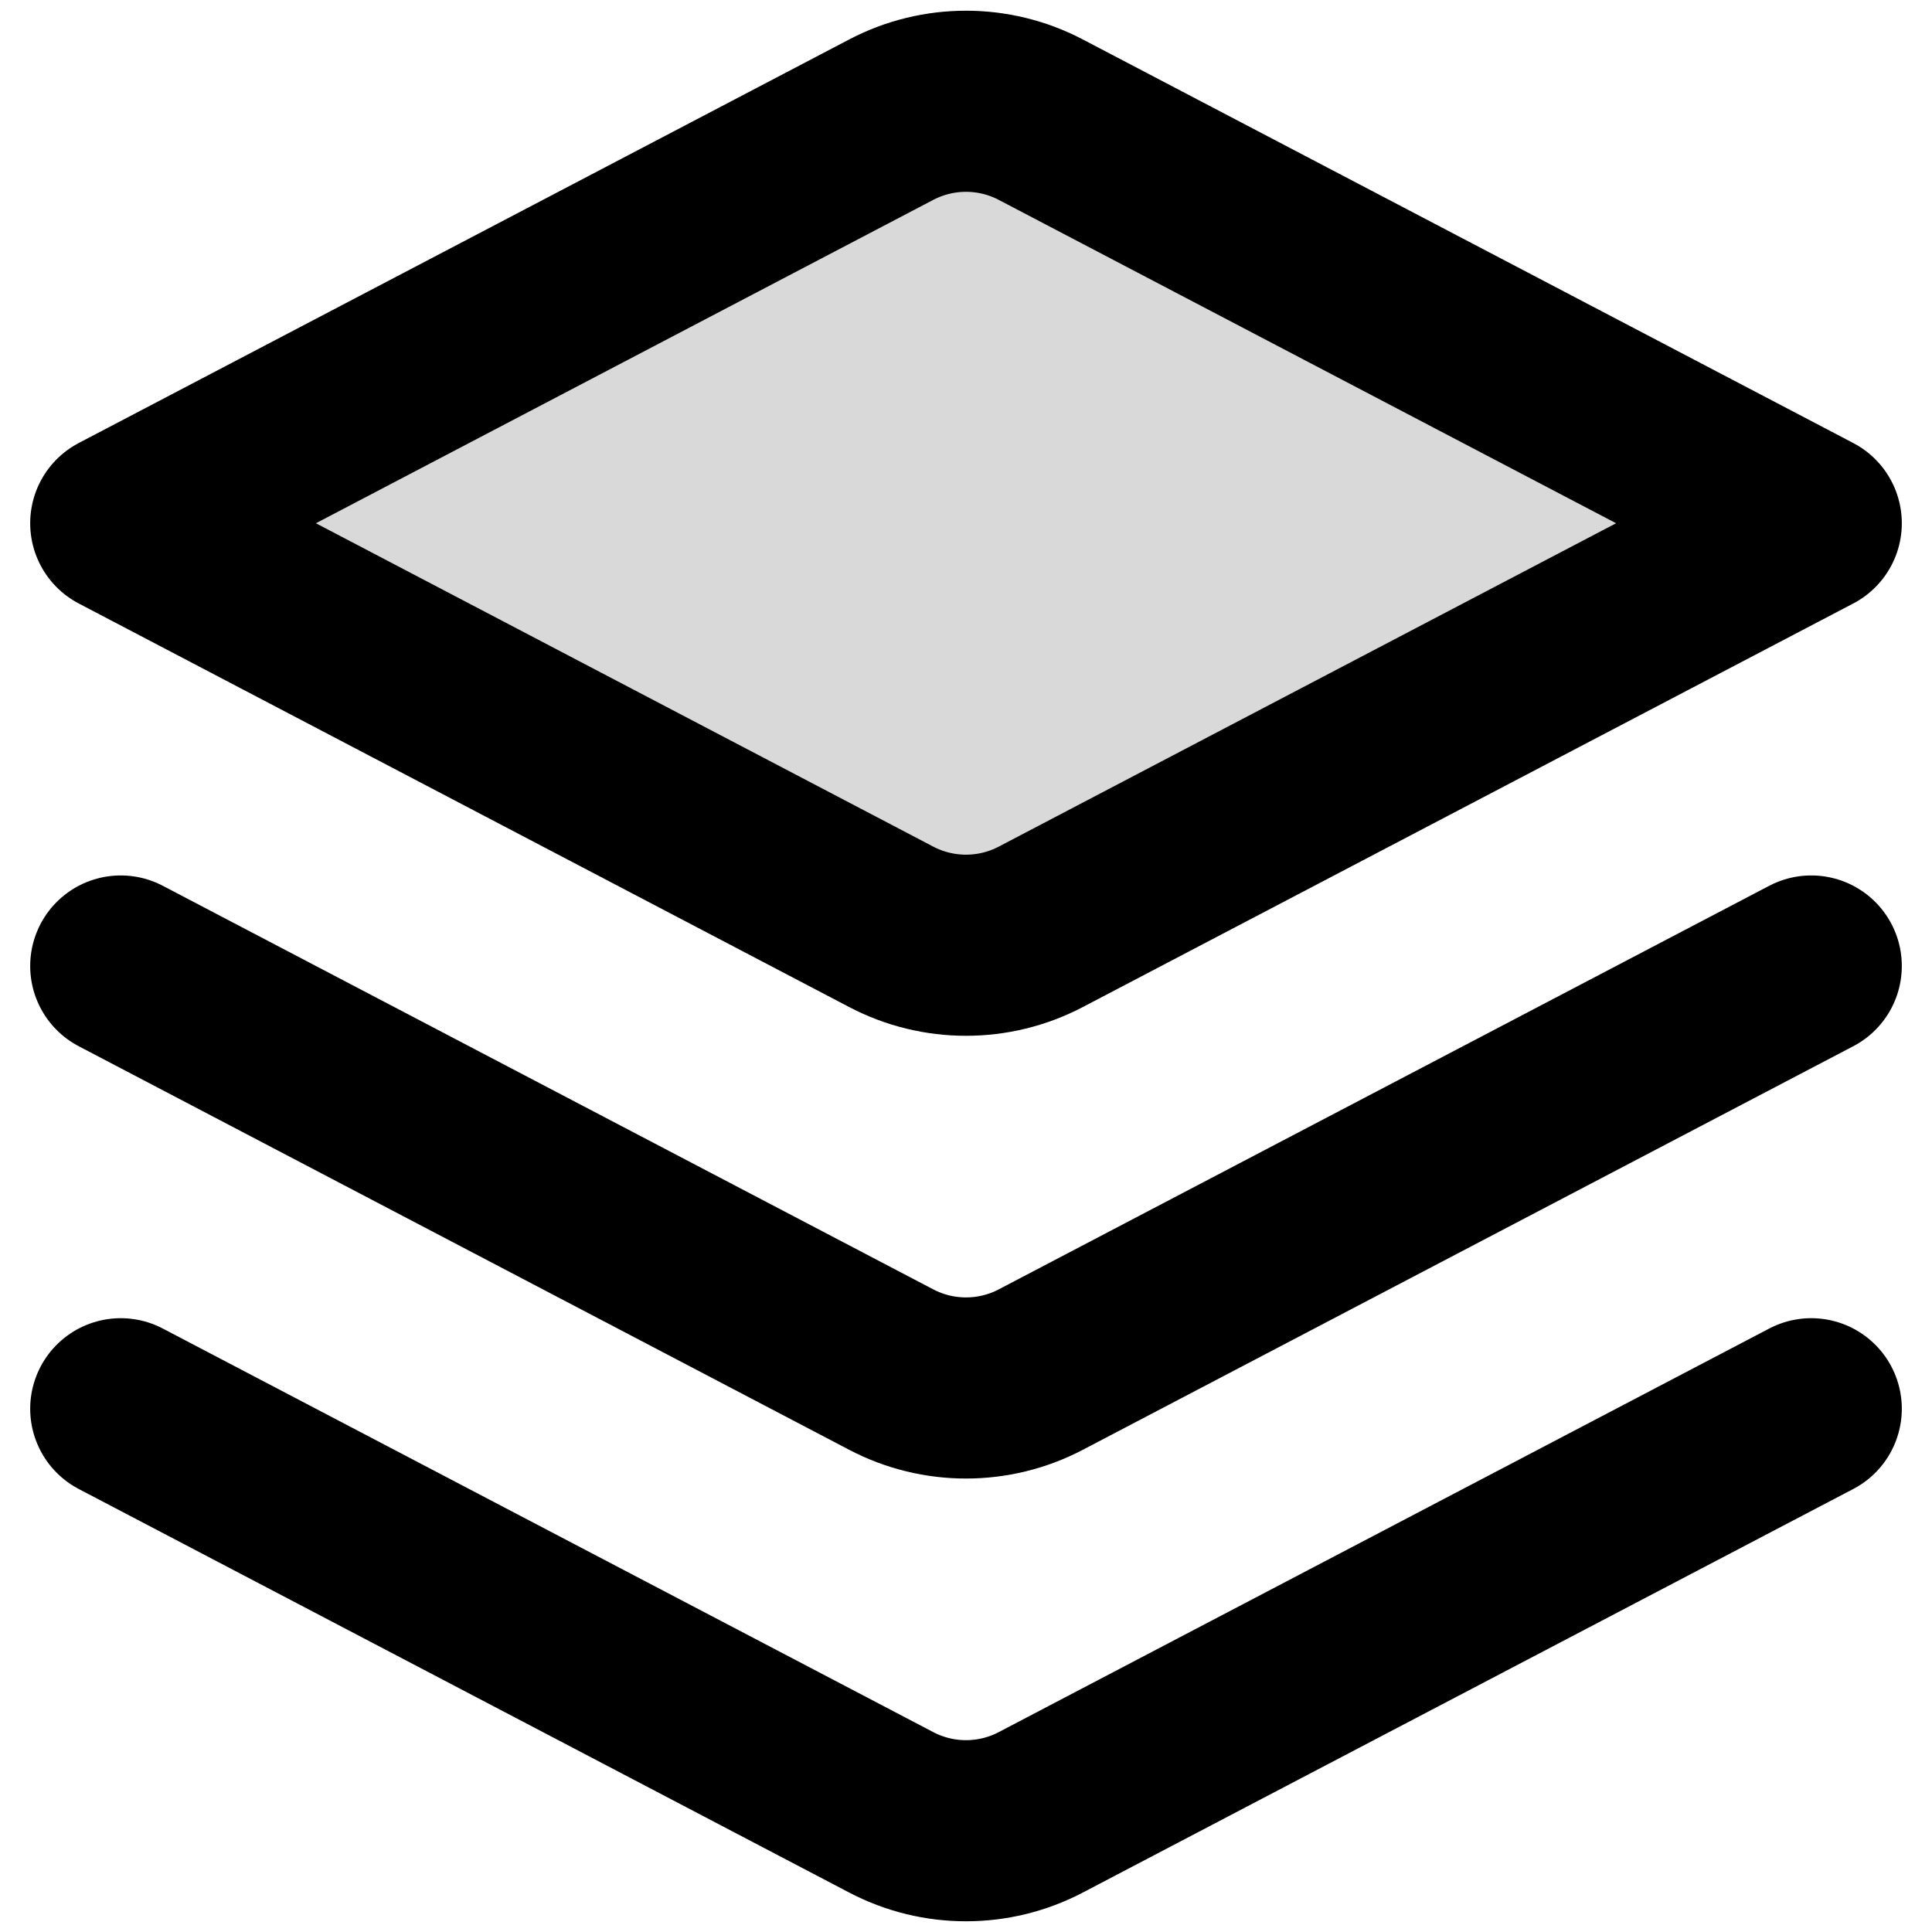
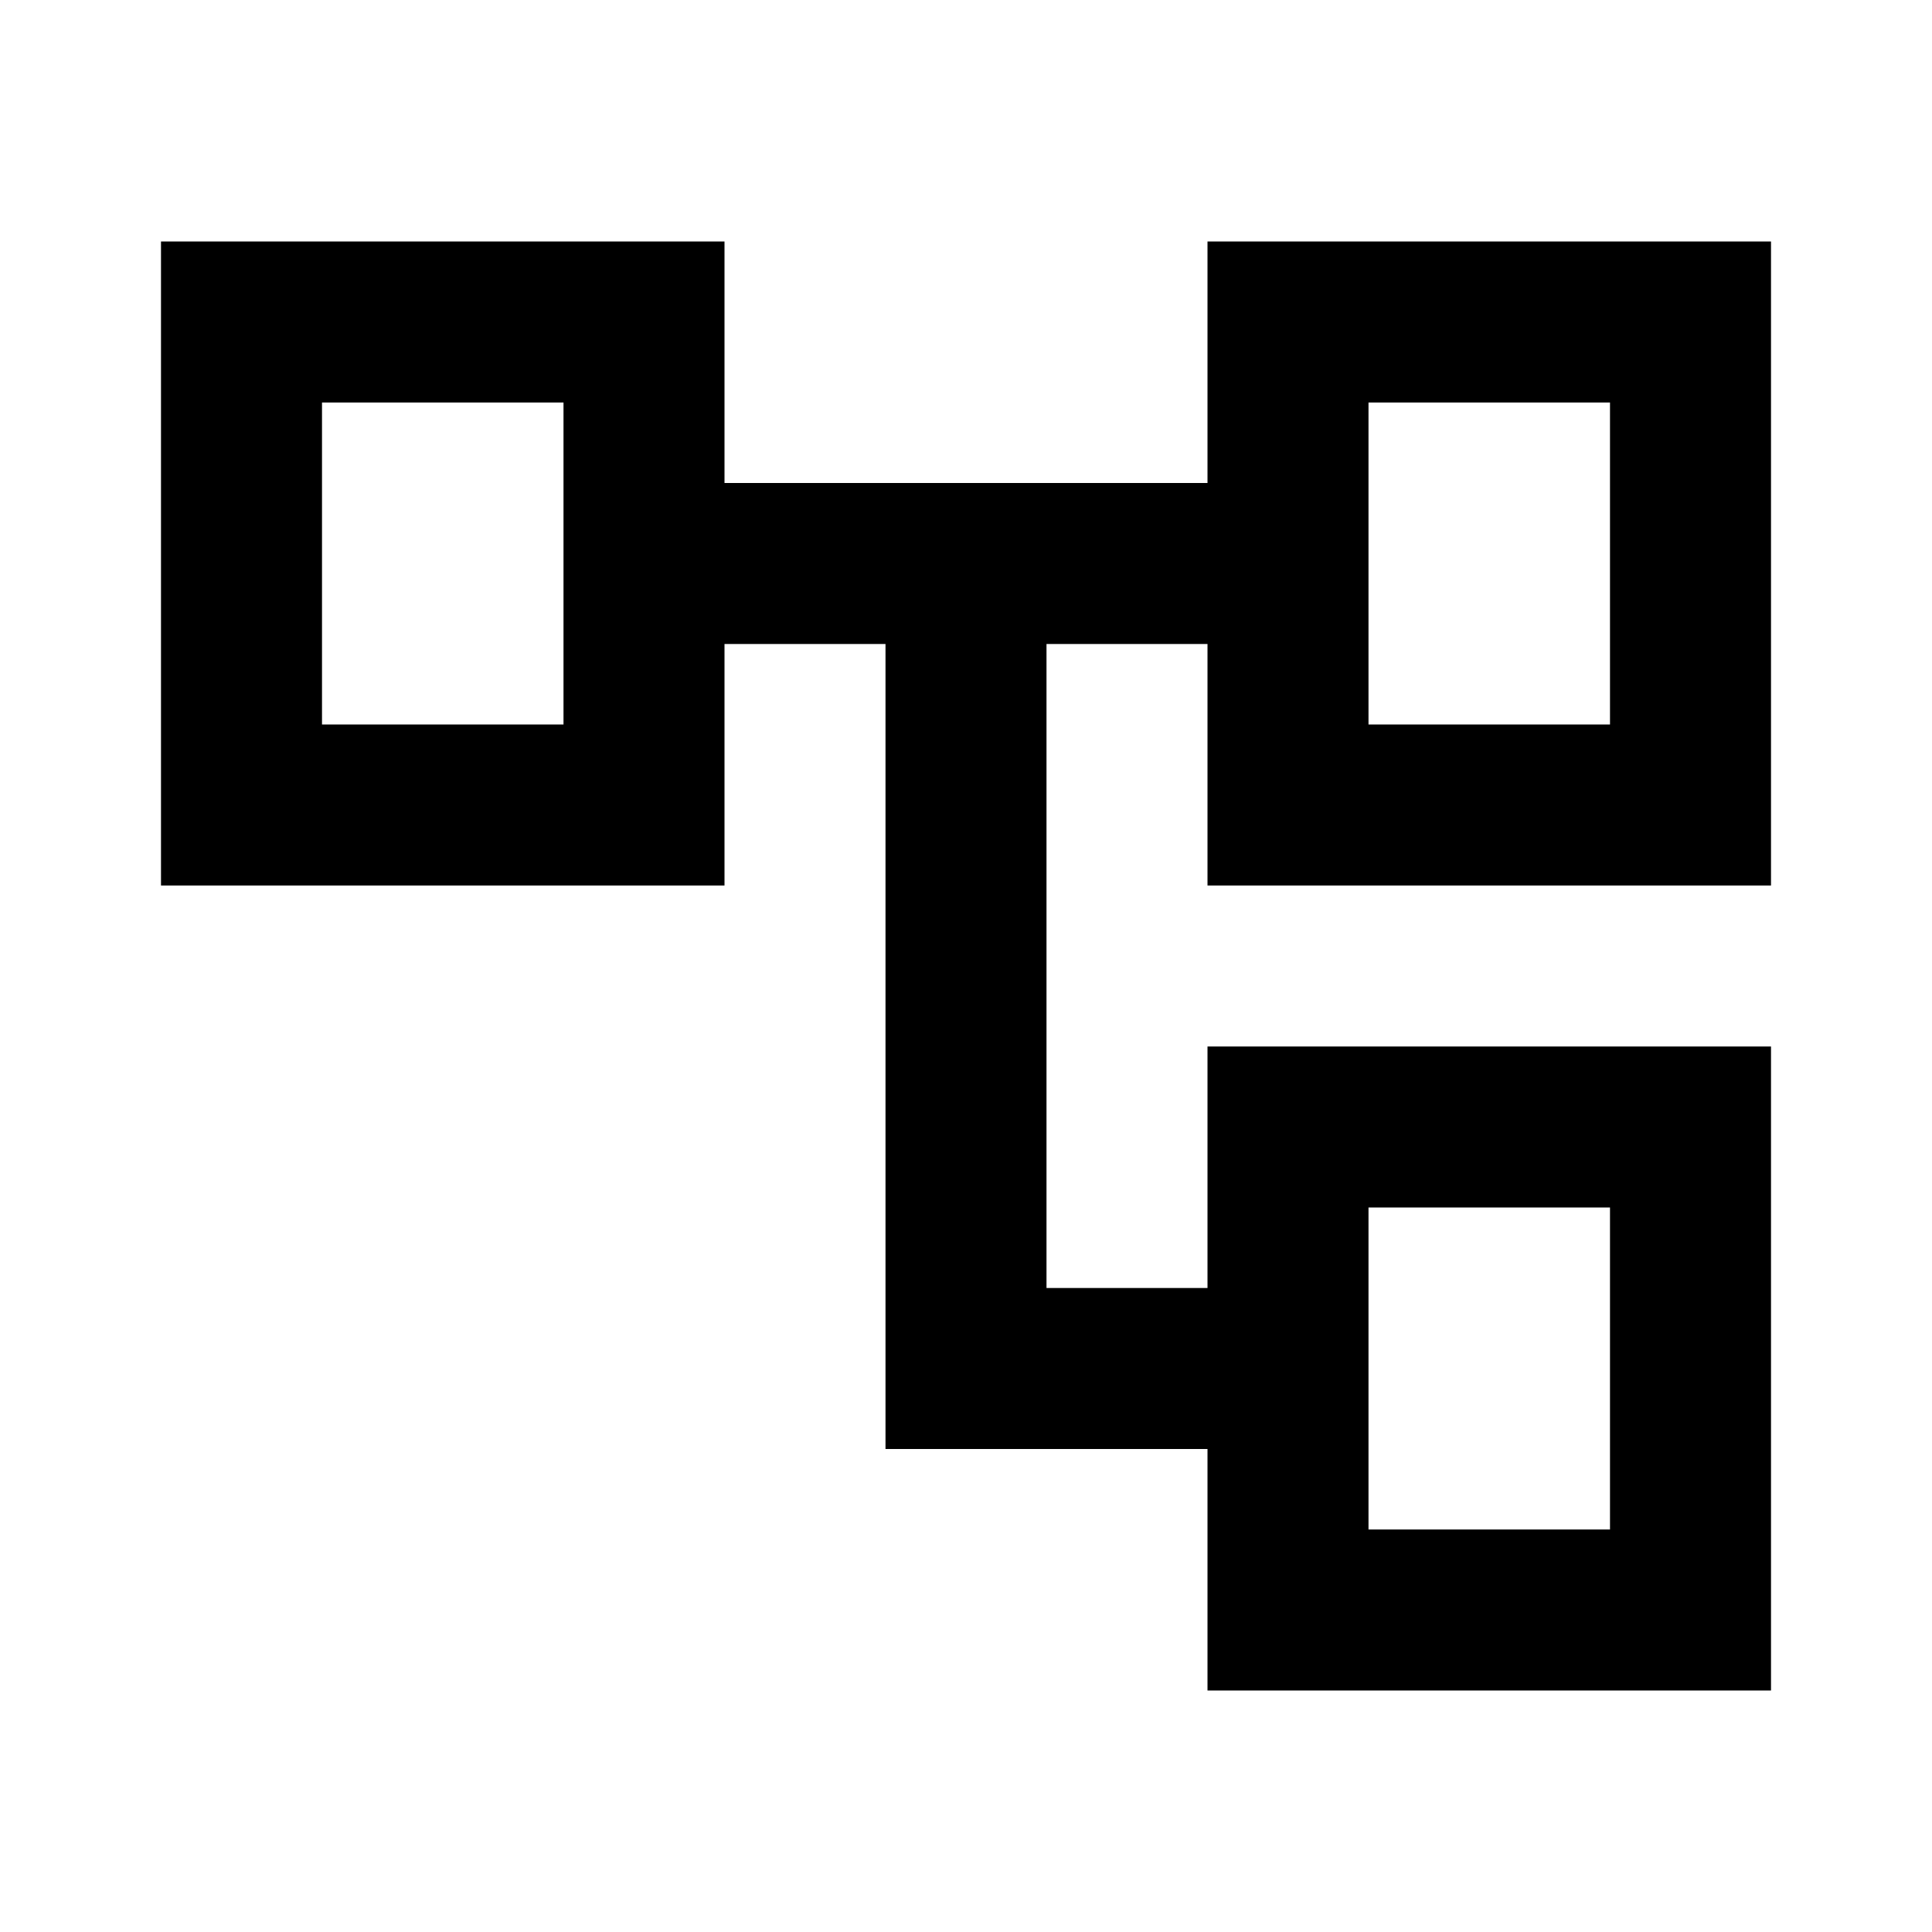
- <svg xmlns="http://www.w3.org/2000/svg" viewBox="0 0 24 24">
-   <g fill="none" stroke="currentColor" stroke-width="2.25" stroke-linecap="round" stroke-linejoin="round">
-     <path fill="currentColor" fill-opacity=".15" d="M12.928 1.486C12.347 1.182 11.653 1.182 11.072 1.486L1.5 6.5L11.072 11.514C11.653 11.818 12.347 11.818 12.928 11.514L22.5 6.5L12.928 1.486Z" />
-     <path d="M1.5 12L11.072 17.014C11.653 17.318 12.347 17.318 12.928 17.014L22.5 12" />
-     <path d="M1.5 17.5L11.072 22.514C11.653 22.818 12.347 22.818 12.928 22.514L22.5 17.5" />
-   </g>
+ <svg xmlns="http://www.w3.org/2000/svg" enable-background="new 0 0 24 24" height="24px" viewBox="0 0 24 24" width="24px" fill="#000000">
+   <rect fill="none" height="24" width="24" />
+   <path d="M22,11V3h-7v3H9V3H2v8h7V8h2v10h4v3h7v-8h-7v3h-2V8h2v3H22z M7,9H4V5h3V9z M17,15h3v4h-3V15z M17,5h3v4h-3V5z" />
</svg>
